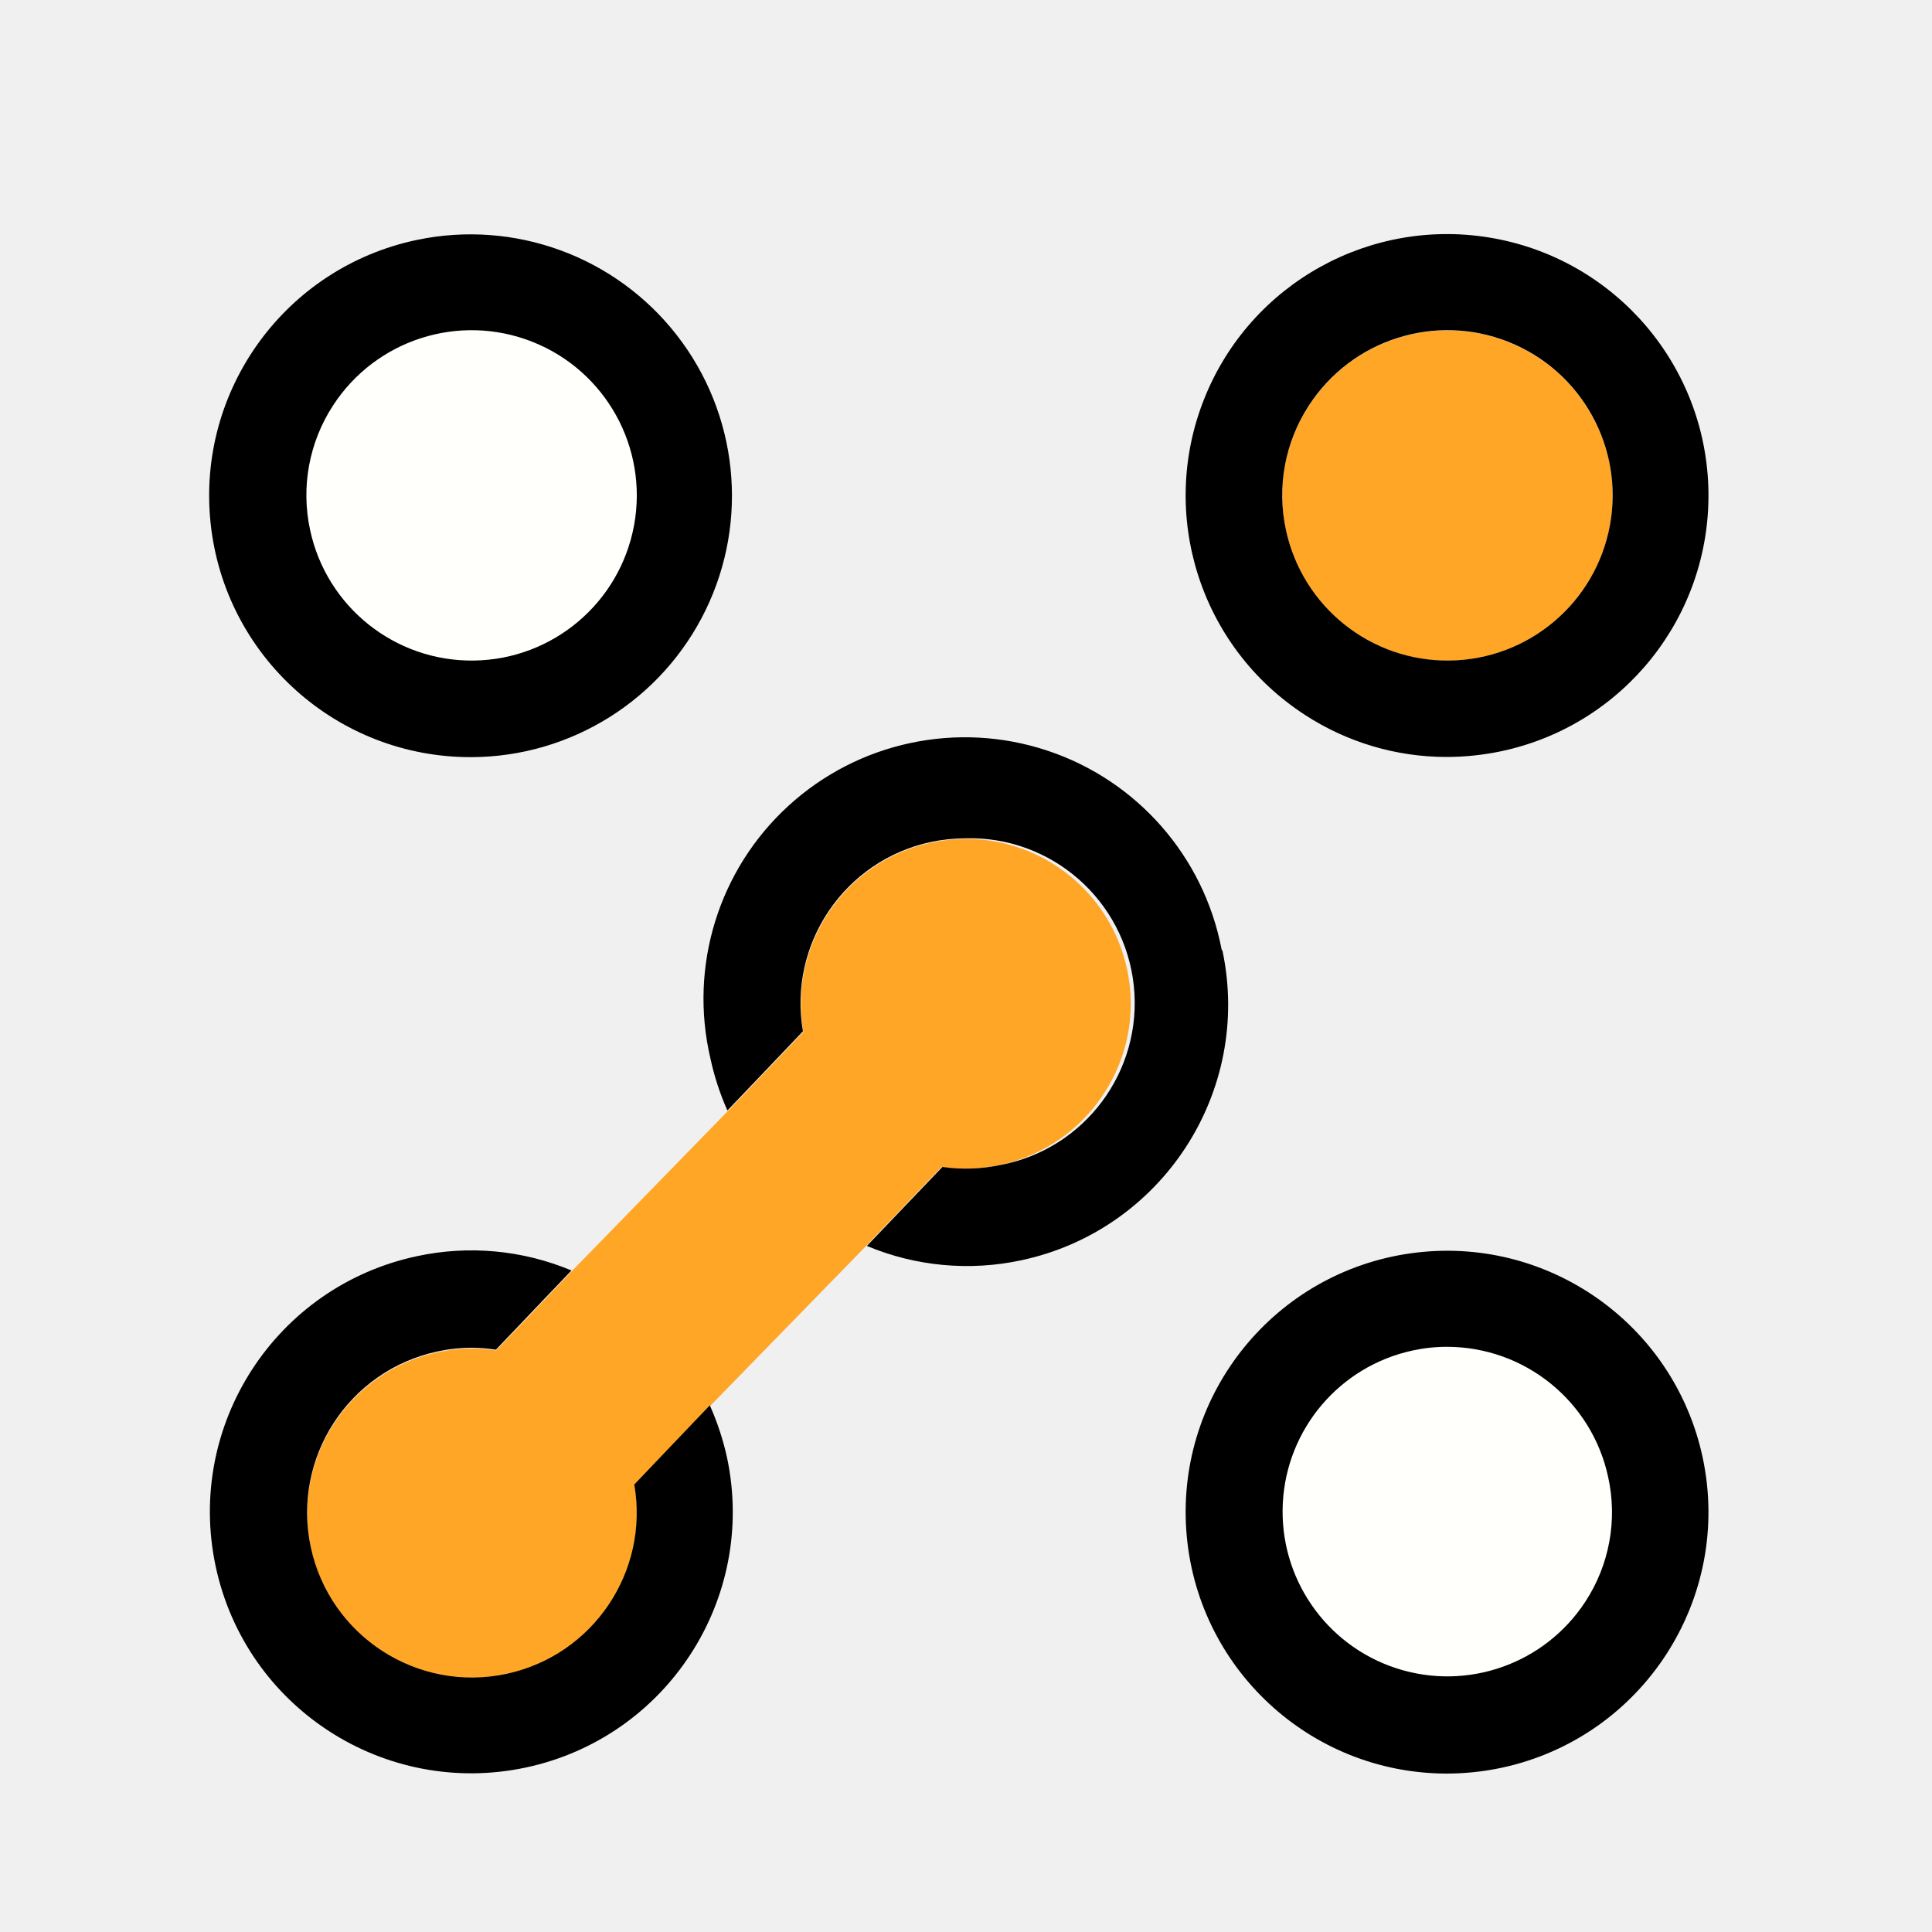
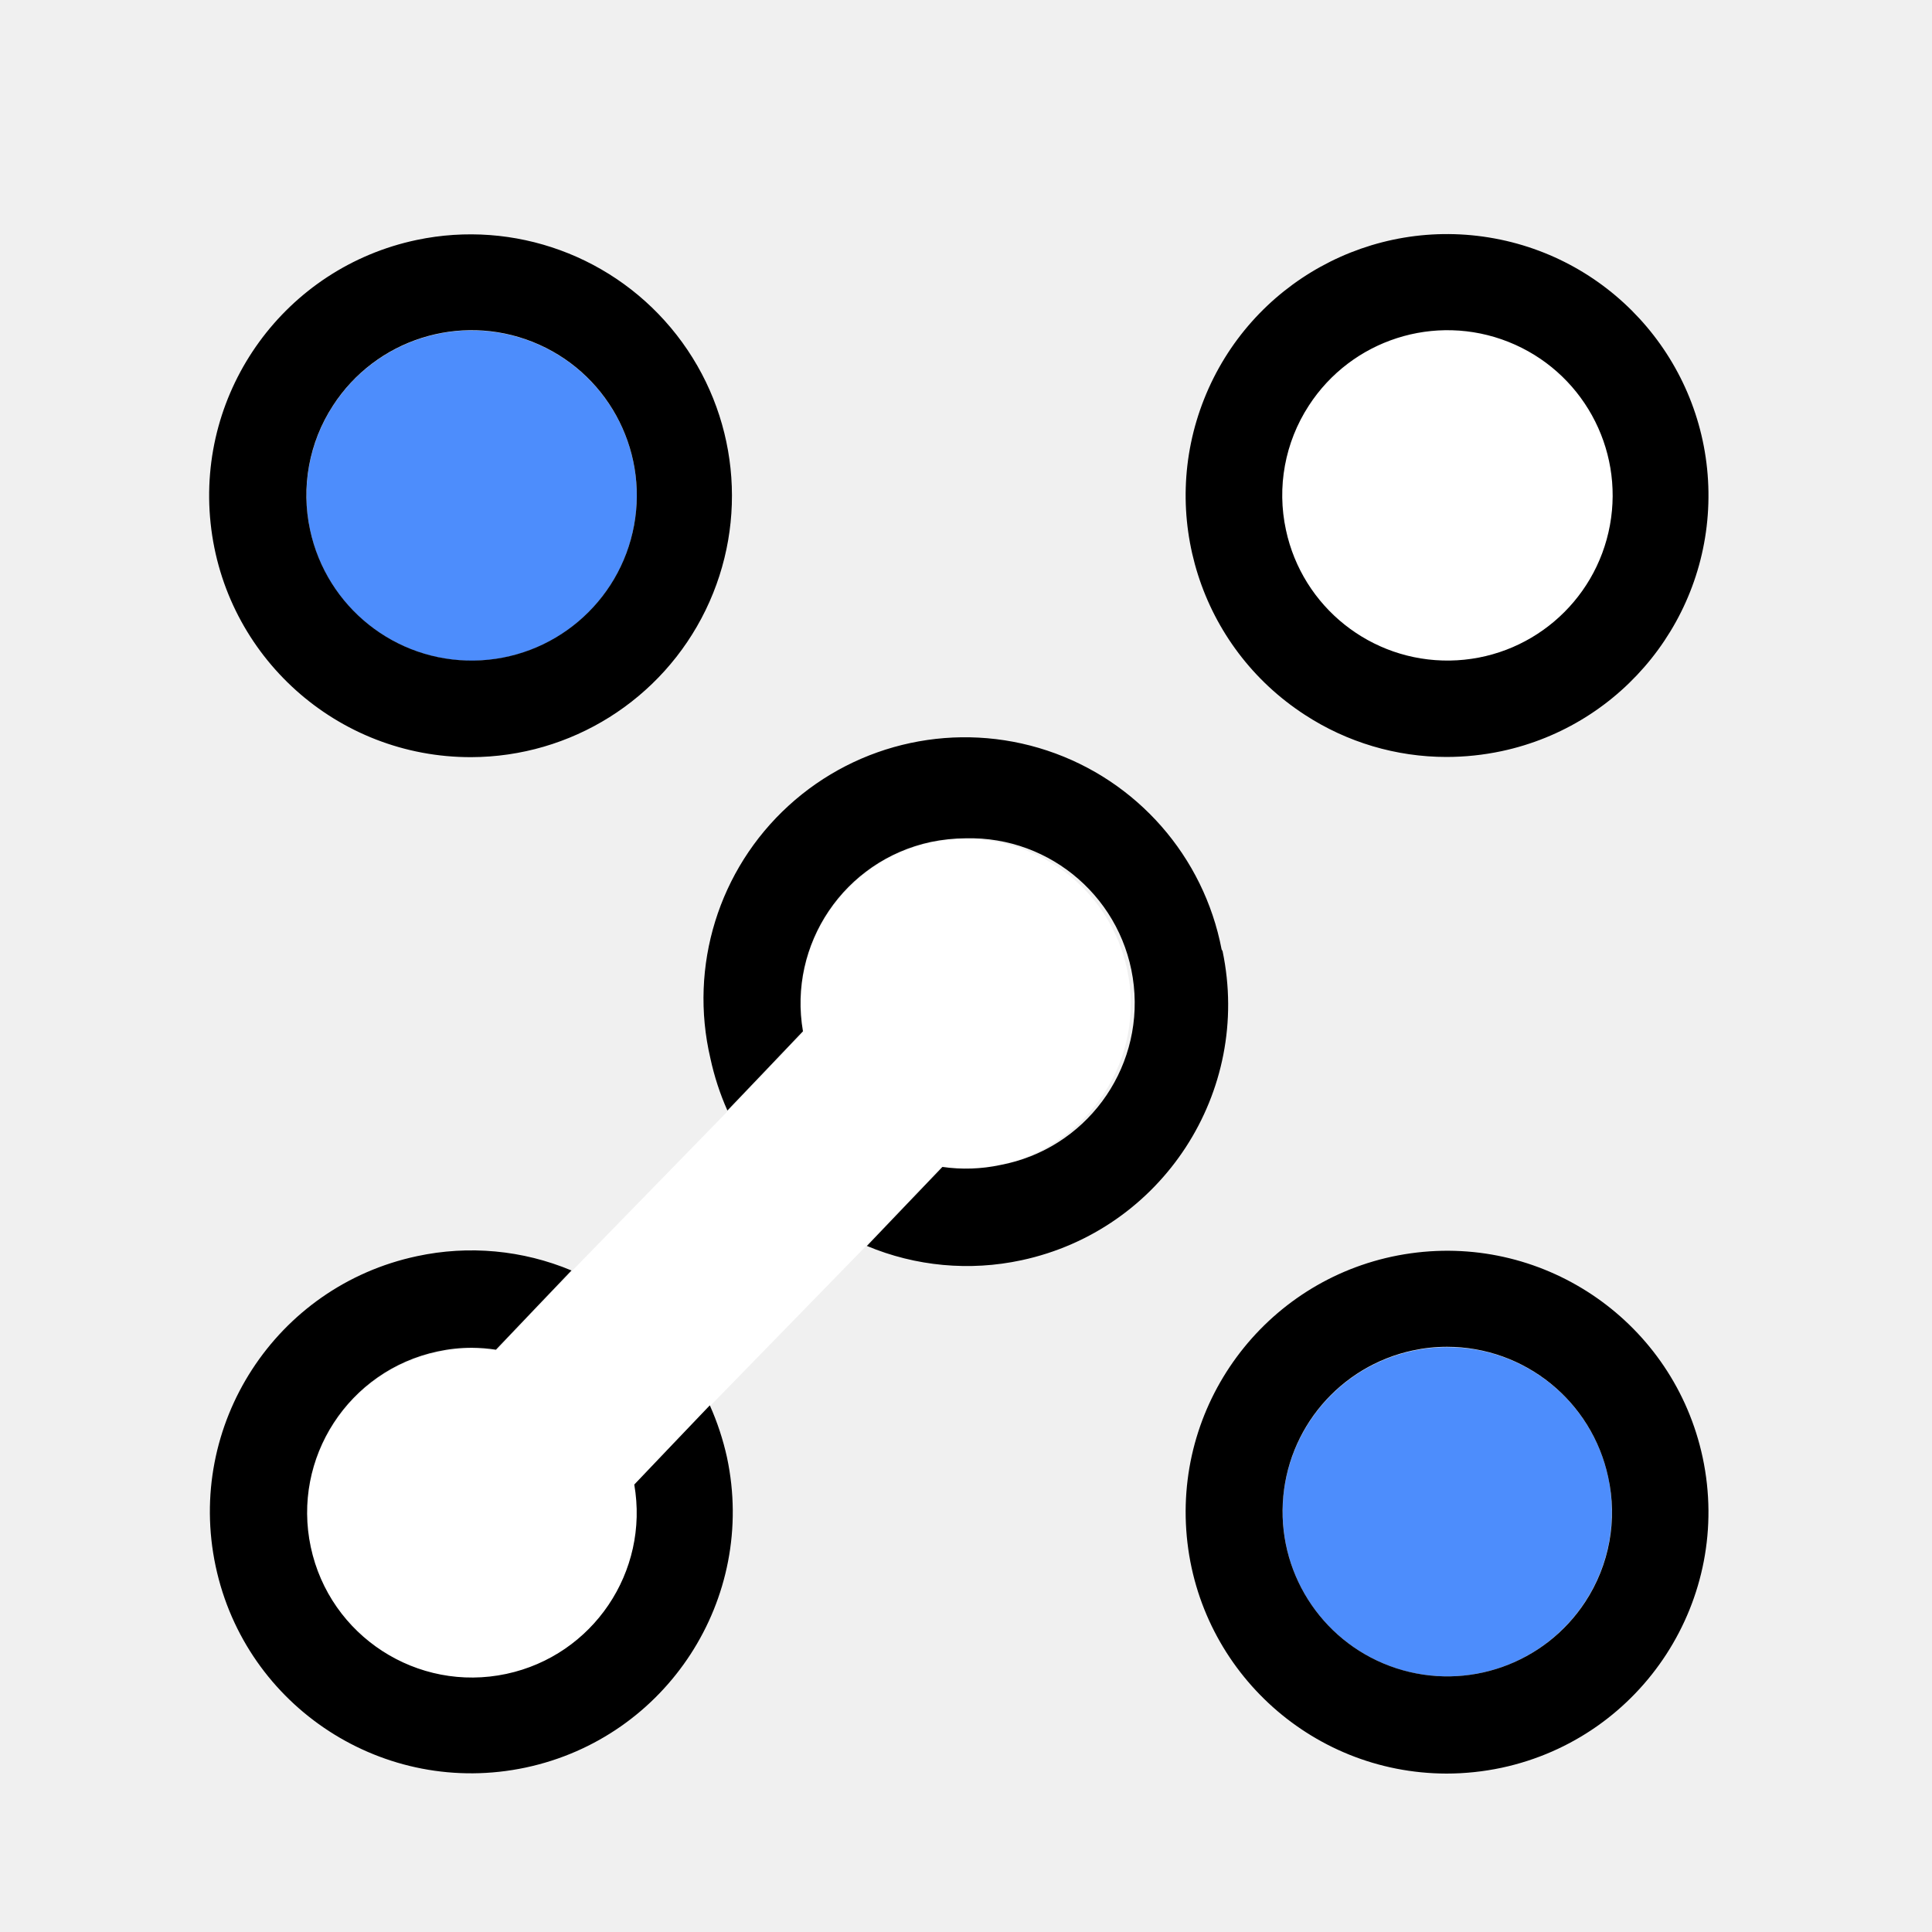
<svg xmlns="http://www.w3.org/2000/svg" viewBox="0 0 100 100">
  <defs>
-     <style>.cls-1{fill:#ffa627;}.cls-2{fill:#fffffc;}</style>
+     <style>.cls-1{fill:#fff;}.cls-2{fill:#4d8dfc;}</style>
  </defs>
  <g id="icons">
    <path class="cls-1" d="M58.34,50.18A8.54,8.54,0,0,0,50,43.42a9.17,9.17,0,0,0-1.8.19,8.54,8.54,0,0,0-6.62,9.8l-2,2.1-1.91,2-8.08,8.29-1.91,2-2,2.1a8.52,8.52,0,0,0-1.24-.1,8.35,8.35,0,0,0-1.78.19,8.53,8.53,0,1,0,10.18,6.89l2-2.1,1.91-2,8.08-8.29,1.91-2,2-2.09a8.55,8.55,0,0,0,8.4-3.8A8.45,8.45,0,0,0,58.34,50.18Z" />
    <path class="cls-1" d="M70.26,32.82a8.55,8.55,0,1,0-3.7-5.38A8.45,8.45,0,0,0,70.26,32.82Z" />
    <path class="cls-2" d="M74.9,69.73a8.35,8.35,0,0,0-1.78.19,8.52,8.52,0,1,0,1.78-.19Z" />
    <path class="cls-2" d="M19.75,32.82a8.55,8.55,0,1,0-3.7-5.38A8.45,8.45,0,0,0,19.75,32.82Z" />
    <path d="M67.54,37a13.42,13.42,0,0,0,7.33,2.18,13.8,13.8,0,0,0,2.85-.3A13.53,13.53,0,1,0,67.54,37Zm.2-16a8.55,8.55,0,1,1-1.18,6.43A8.5,8.5,0,0,1,67.74,21ZM63.23,49.14a13.53,13.53,0,1,0-26.46,5.64,13.76,13.76,0,0,0,.88,2.7l1.91-2,2-2.1a8.54,8.54,0,0,1,6.62-9.8,9.17,9.17,0,0,1,1.8-.19A8.53,8.53,0,0,1,51.78,60.3a8.54,8.54,0,0,1-3,.1l-2,2.09-1.91,2a13.41,13.41,0,0,0,8,.74,13.53,13.53,0,0,0,10.41-16ZM36.74,72.74l-1.91,2-2,2.1a8.53,8.53,0,0,1-6.62,9.8,8.53,8.53,0,0,1-3.56-16.69,8.35,8.35,0,0,1,1.78-.19,8.52,8.52,0,0,1,1.24.1l2-2.1,1.91-2a13.4,13.4,0,0,0-8-.74A13.53,13.53,0,1,0,37.63,75.44,14,14,0,0,0,36.74,72.74Zm51.39,2.7A13.53,13.53,0,1,0,74.87,91.8a13.8,13.8,0,0,0,2.85-.3A13.54,13.54,0,0,0,88.13,75.44ZM82.06,82.9a8.53,8.53,0,1,1-8.94-13,8.35,8.35,0,0,1,1.78-.19,8.54,8.54,0,0,1,8.34,6.75A8.45,8.45,0,0,1,82.06,82.9ZM24.39,39.19a13.53,13.53,0,1,0-2.82-26.77,13.53,13.53,0,0,0,2.82,26.77ZM17.23,21a8.55,8.55,0,1,1-1.18,6.43A8.5,8.5,0,0,1,17.23,21Z" />
  </g>
</svg>
